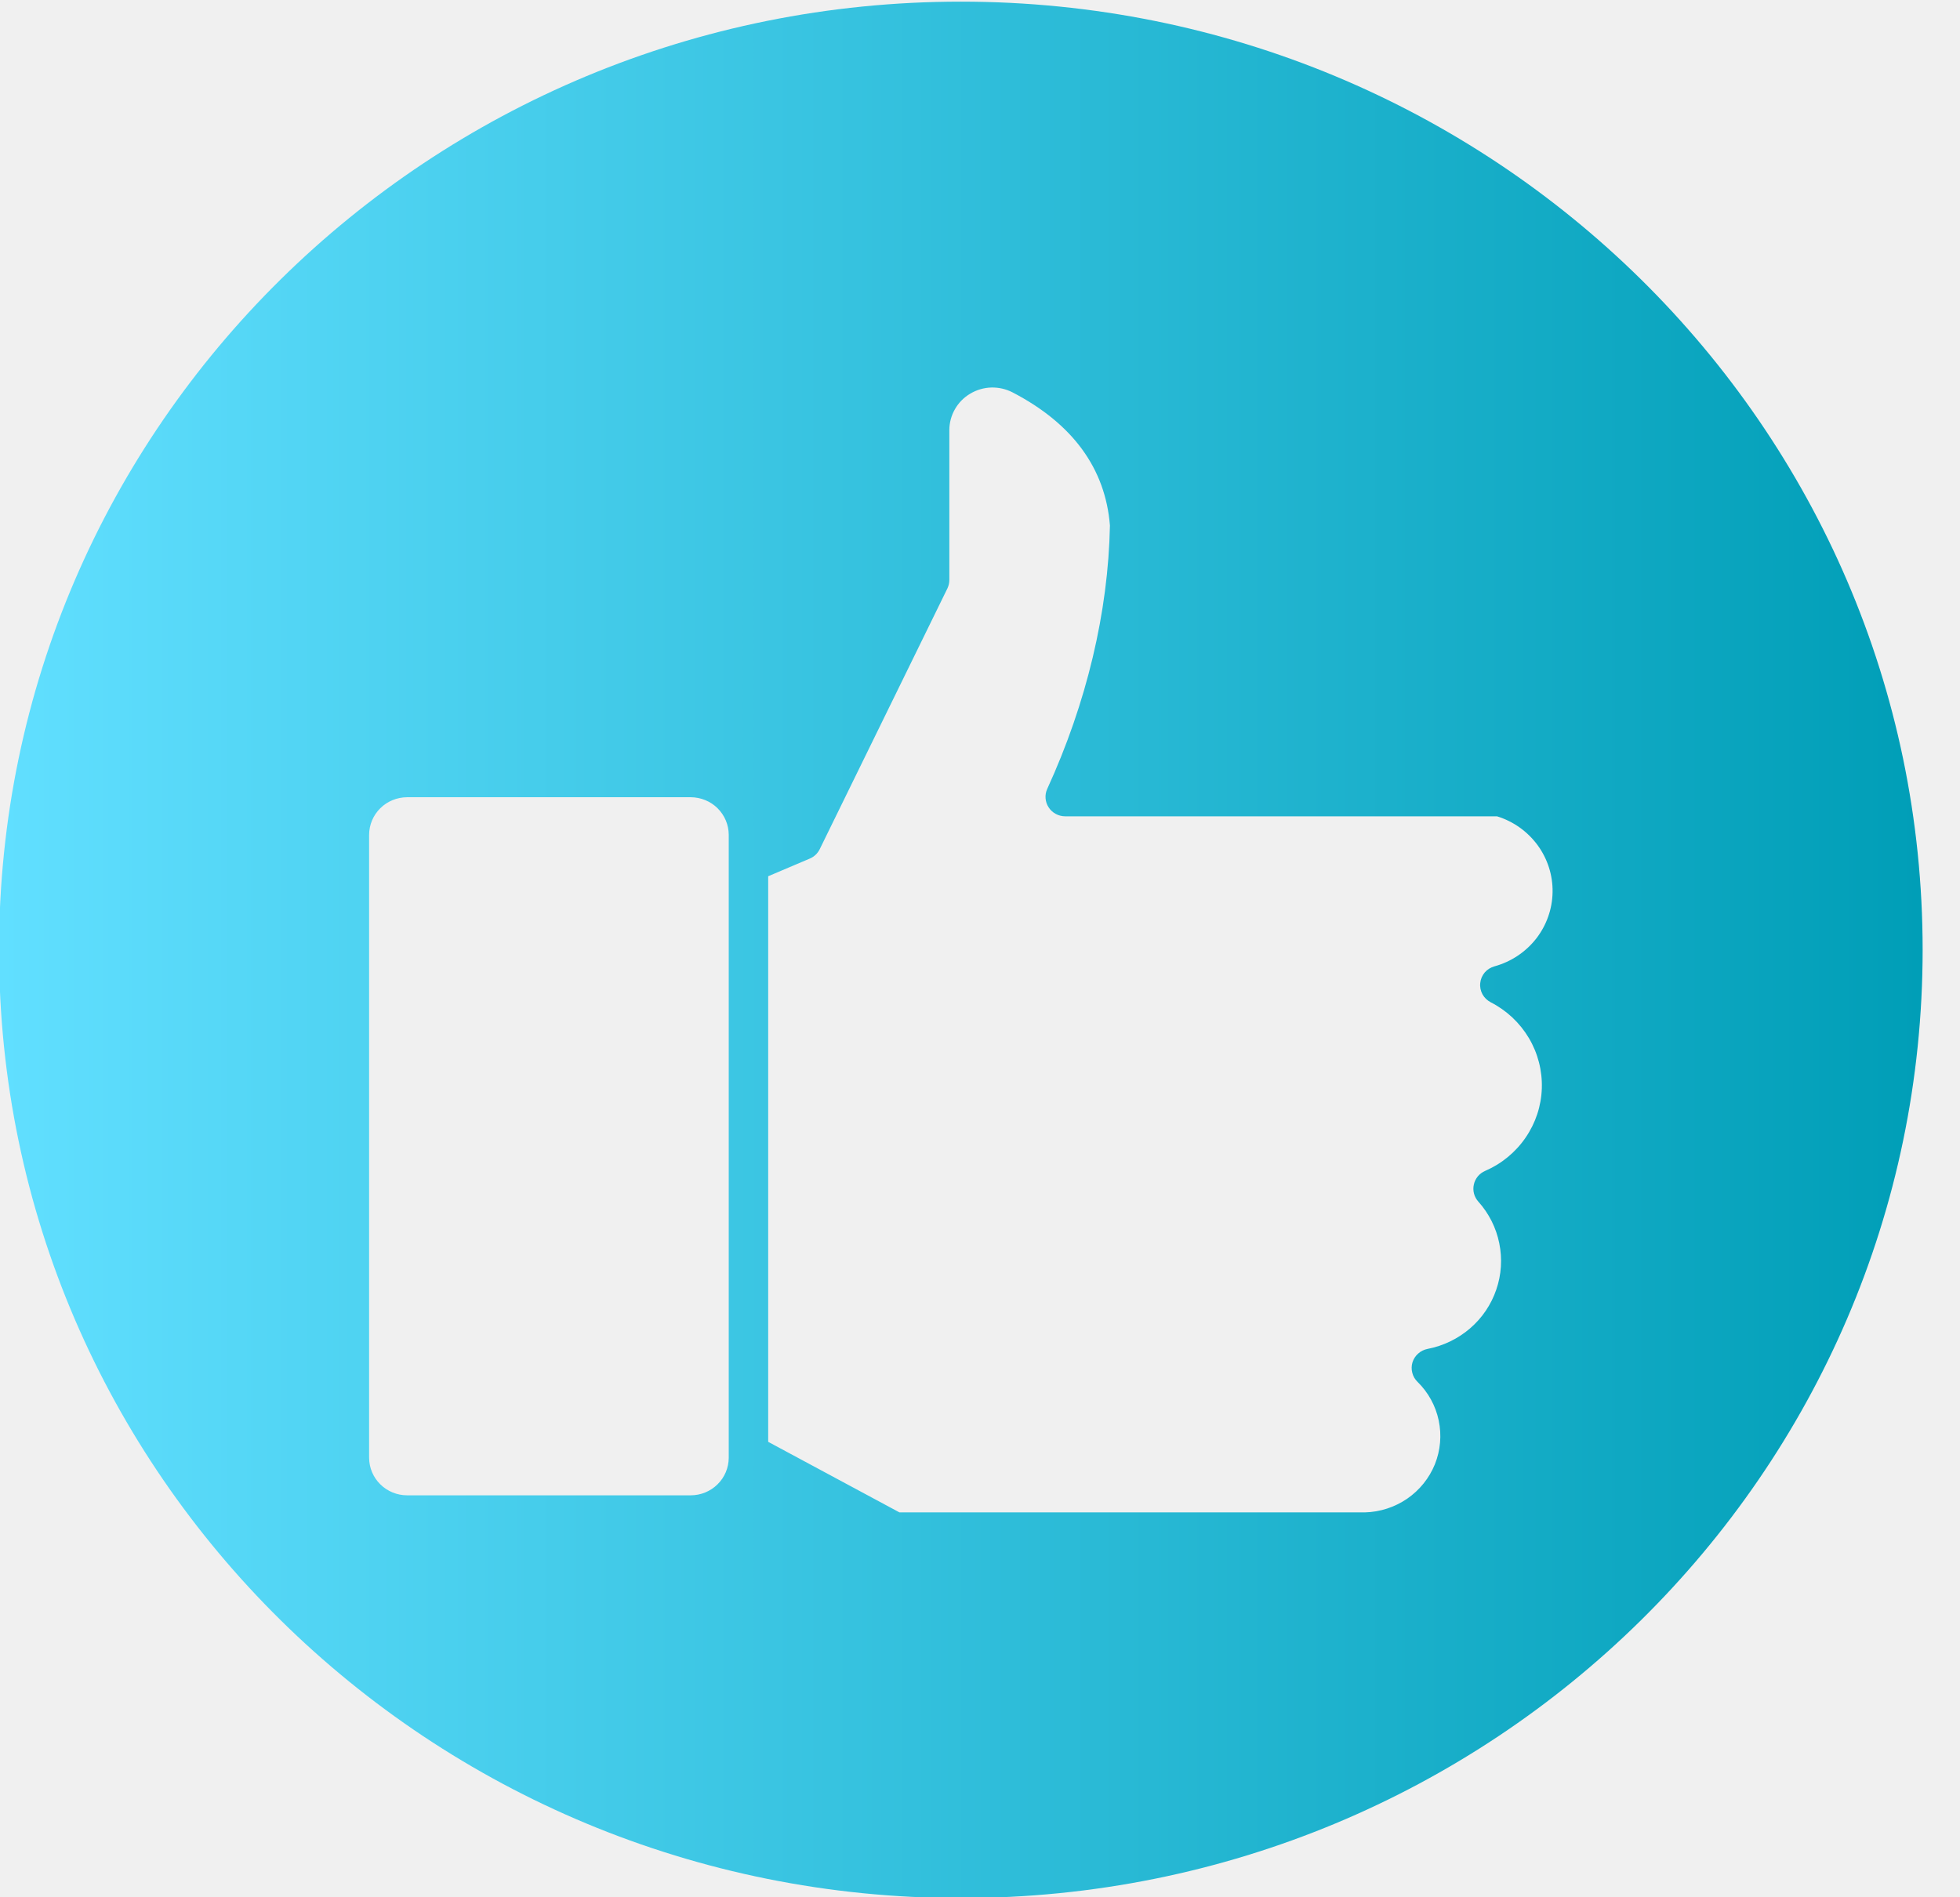
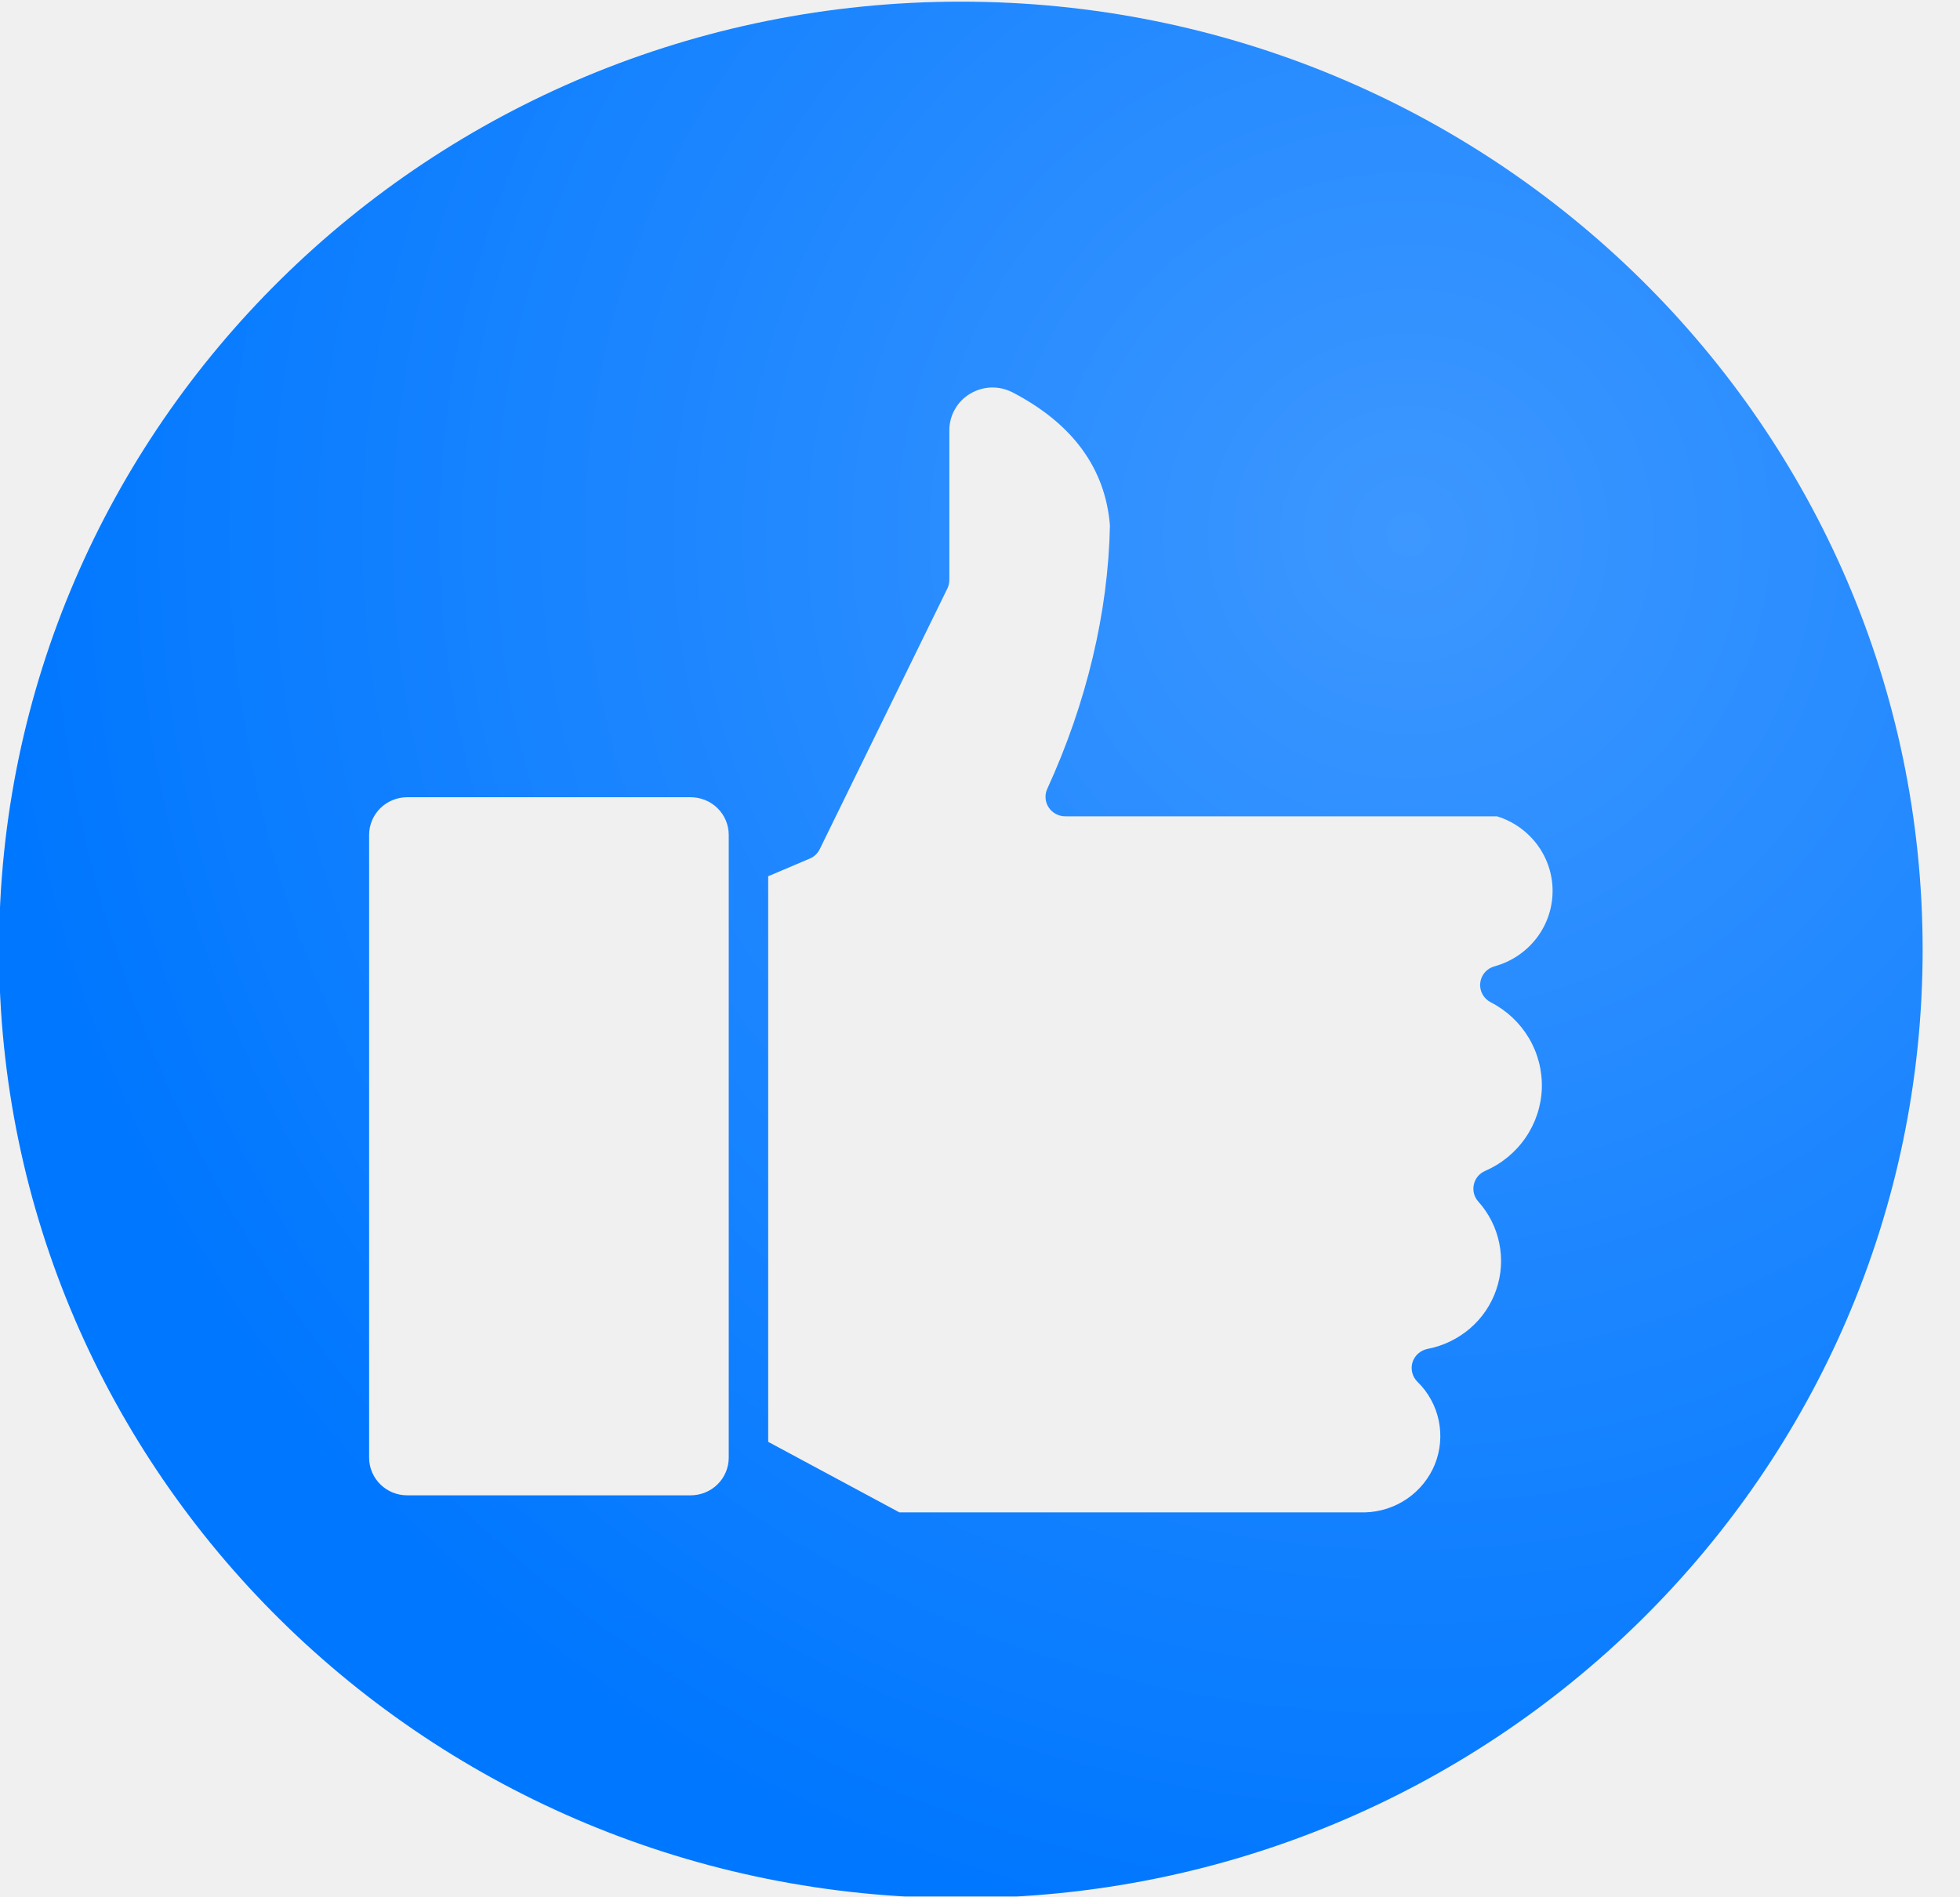
<svg xmlns="http://www.w3.org/2000/svg" width="31" height="30" viewBox="0 0 31 30" fill="none">
-   <path fill-rule="evenodd" clip-rule="evenodd" d="M15.197 0.026C23.598 0.026 30.409 6.74 30.409 15.024C30.409 23.308 23.598 30.025 15.197 30.025C6.796 30.025 -0.015 23.308 -0.015 15.024C-0.015 6.74 6.796 0.026 15.197 0.026ZM23.638 15.286C23.899 15.214 24.129 15.061 24.295 14.85C24.46 14.639 24.552 14.38 24.556 14.113C24.561 13.847 24.477 13.585 24.319 13.369C24.16 13.153 23.935 12.992 23.677 12.913H16.848C16.796 12.913 16.744 12.9 16.698 12.875C16.653 12.851 16.614 12.815 16.586 12.772C16.557 12.729 16.541 12.679 16.537 12.628C16.533 12.576 16.542 12.525 16.564 12.478C17.186 11.121 17.529 9.68 17.555 8.312C17.483 7.41 16.966 6.702 16.017 6.208C15.913 6.154 15.797 6.127 15.679 6.13C15.561 6.133 15.447 6.167 15.346 6.227C15.245 6.286 15.162 6.371 15.104 6.472C15.046 6.573 15.015 6.688 15.015 6.804V9.173C15.015 9.219 15.005 9.265 14.985 9.307L12.965 13.433C12.932 13.5 12.877 13.553 12.807 13.582L12.15 13.861V22.808L14.226 23.924H21.587C21.827 23.918 22.06 23.842 22.257 23.707C22.454 23.571 22.606 23.382 22.695 23.162C22.783 22.942 22.804 22.701 22.755 22.469C22.706 22.237 22.59 22.025 22.419 21.858C22.379 21.819 22.35 21.769 22.337 21.715C22.323 21.661 22.324 21.604 22.34 21.551C22.357 21.497 22.388 21.449 22.43 21.412C22.472 21.374 22.523 21.349 22.579 21.338C22.828 21.29 23.059 21.178 23.25 21.014C23.441 20.85 23.584 20.639 23.665 20.402C23.747 20.165 23.763 19.912 23.713 19.667C23.664 19.422 23.549 19.194 23.381 19.007C23.349 18.971 23.325 18.927 23.313 18.88C23.301 18.834 23.3 18.785 23.311 18.737C23.321 18.69 23.343 18.646 23.374 18.608C23.405 18.571 23.445 18.541 23.49 18.522C23.749 18.41 23.971 18.227 24.129 17.996C24.288 17.765 24.377 17.495 24.386 17.216C24.395 16.937 24.324 16.661 24.181 16.42C24.038 16.18 23.829 15.983 23.578 15.855C23.523 15.826 23.477 15.782 23.447 15.728C23.418 15.674 23.405 15.612 23.412 15.55C23.418 15.489 23.443 15.431 23.483 15.383C23.524 15.336 23.578 15.302 23.638 15.286H23.638ZM11.526 23.061V13.204C11.525 13.047 11.462 12.897 11.349 12.785C11.237 12.674 11.084 12.612 10.924 12.611H6.44C6.28 12.612 6.127 12.674 6.015 12.785C5.902 12.897 5.839 13.047 5.838 13.204V23.061C5.839 23.218 5.902 23.369 6.015 23.48C6.127 23.591 6.28 23.654 6.44 23.654H10.924C11.084 23.654 11.237 23.591 11.349 23.48C11.462 23.369 11.525 23.218 11.526 23.061Z" fill="url(#paint0_linear_267_4338)" />
+   <g clip-path="url(#clip0_1694_23413)">
+     <path fill-rule="evenodd" clip-rule="evenodd" d="M15.197 0.026C23.598 0.026 30.409 6.74 30.409 15.024C30.409 23.308 23.598 30.025 15.197 30.025C6.796 30.025 -0.015 23.308 -0.015 15.024C-0.015 6.74 6.796 0.026 15.197 0.026ZM23.638 15.286C23.899 15.214 24.129 15.061 24.295 14.85C24.46 14.639 24.552 14.38 24.556 14.113C24.561 13.847 24.477 13.585 24.319 13.369C24.16 13.153 23.935 12.992 23.677 12.913H16.848C16.796 12.913 16.744 12.9 16.698 12.875C16.653 12.851 16.614 12.815 16.586 12.772C16.557 12.729 16.541 12.679 16.537 12.628C16.533 12.576 16.542 12.525 16.564 12.478C17.186 11.121 17.529 9.68 17.555 8.312C17.483 7.41 16.966 6.702 16.017 6.208C15.913 6.154 15.797 6.127 15.679 6.13C15.561 6.133 15.447 6.167 15.346 6.227C15.245 6.286 15.162 6.371 15.104 6.472C15.046 6.573 15.015 6.688 15.015 6.804V9.173C15.015 9.219 15.005 9.265 14.985 9.307L12.965 13.433C12.932 13.5 12.877 13.553 12.807 13.582L12.15 13.861V22.808L14.226 23.924H21.587C21.827 23.918 22.06 23.842 22.257 23.707C22.454 23.571 22.606 23.382 22.695 23.162C22.783 22.942 22.804 22.701 22.755 22.469C22.706 22.237 22.59 22.025 22.419 21.858C22.379 21.819 22.35 21.769 22.337 21.715C22.323 21.661 22.324 21.604 22.34 21.551C22.357 21.497 22.388 21.449 22.43 21.412C22.472 21.374 22.523 21.349 22.579 21.338C22.828 21.29 23.059 21.178 23.25 21.014C23.441 20.85 23.584 20.639 23.665 20.402C23.747 20.165 23.763 19.912 23.713 19.667C23.664 19.422 23.549 19.194 23.381 19.007C23.349 18.971 23.325 18.927 23.313 18.88C23.301 18.834 23.3 18.785 23.311 18.737C23.321 18.69 23.343 18.646 23.374 18.608C23.405 18.571 23.445 18.541 23.49 18.522C23.749 18.41 23.971 18.227 24.129 17.996C24.288 17.765 24.377 17.495 24.386 17.216C24.395 16.937 24.324 16.661 24.181 16.42C24.038 16.18 23.829 15.983 23.578 15.855C23.523 15.826 23.477 15.782 23.447 15.728C23.418 15.674 23.405 15.612 23.412 15.55C23.418 15.489 23.443 15.431 23.483 15.383C23.524 15.336 23.578 15.302 23.638 15.286H23.638ZM11.526 23.061V13.204C11.525 13.047 11.462 12.897 11.349 12.785C11.237 12.674 11.084 12.612 10.924 12.611H6.44C6.28 12.612 6.127 12.674 6.015 12.785C5.902 12.897 5.839 13.047 5.838 13.204V23.061C5.839 23.218 5.902 23.369 6.015 23.48C6.127 23.591 6.28 23.654 6.44 23.654H10.924C11.084 23.654 11.237 23.591 11.349 23.48C11.462 23.369 11.525 23.218 11.526 23.061Z" fill="url(#paint0_radial_1694_23413)" />
+   </g>
  <defs>
-     <linearGradient id="paint0_linear_267_4338" x1="-0.015" y1="15.025" x2="30.409" y2="15.025" gradientUnits="userSpaceOnUse">
-       <stop stop-color="#61DFFF" />
-       <stop offset="1" stop-color="#009EB7" />
-     </linearGradient>
+     <radialGradient id="paint0_radial_1694_23413" cx="0" cy="0" r="1" gradientUnits="userSpaceOnUse" gradientTransform="translate(22.3804 8.35922) rotate(136.147) scale(22.8525 22.8419)">
+       <stop stop-color="#3D97FF" />
+       <stop offset="1" stop-color="#0077FF" />
+     </radialGradient>
+     <clipPath id="clip0_1694_23413">
+       <rect width="30.424" height="30" fill="white" />
+     </clipPath>
  </defs>
</svg>
